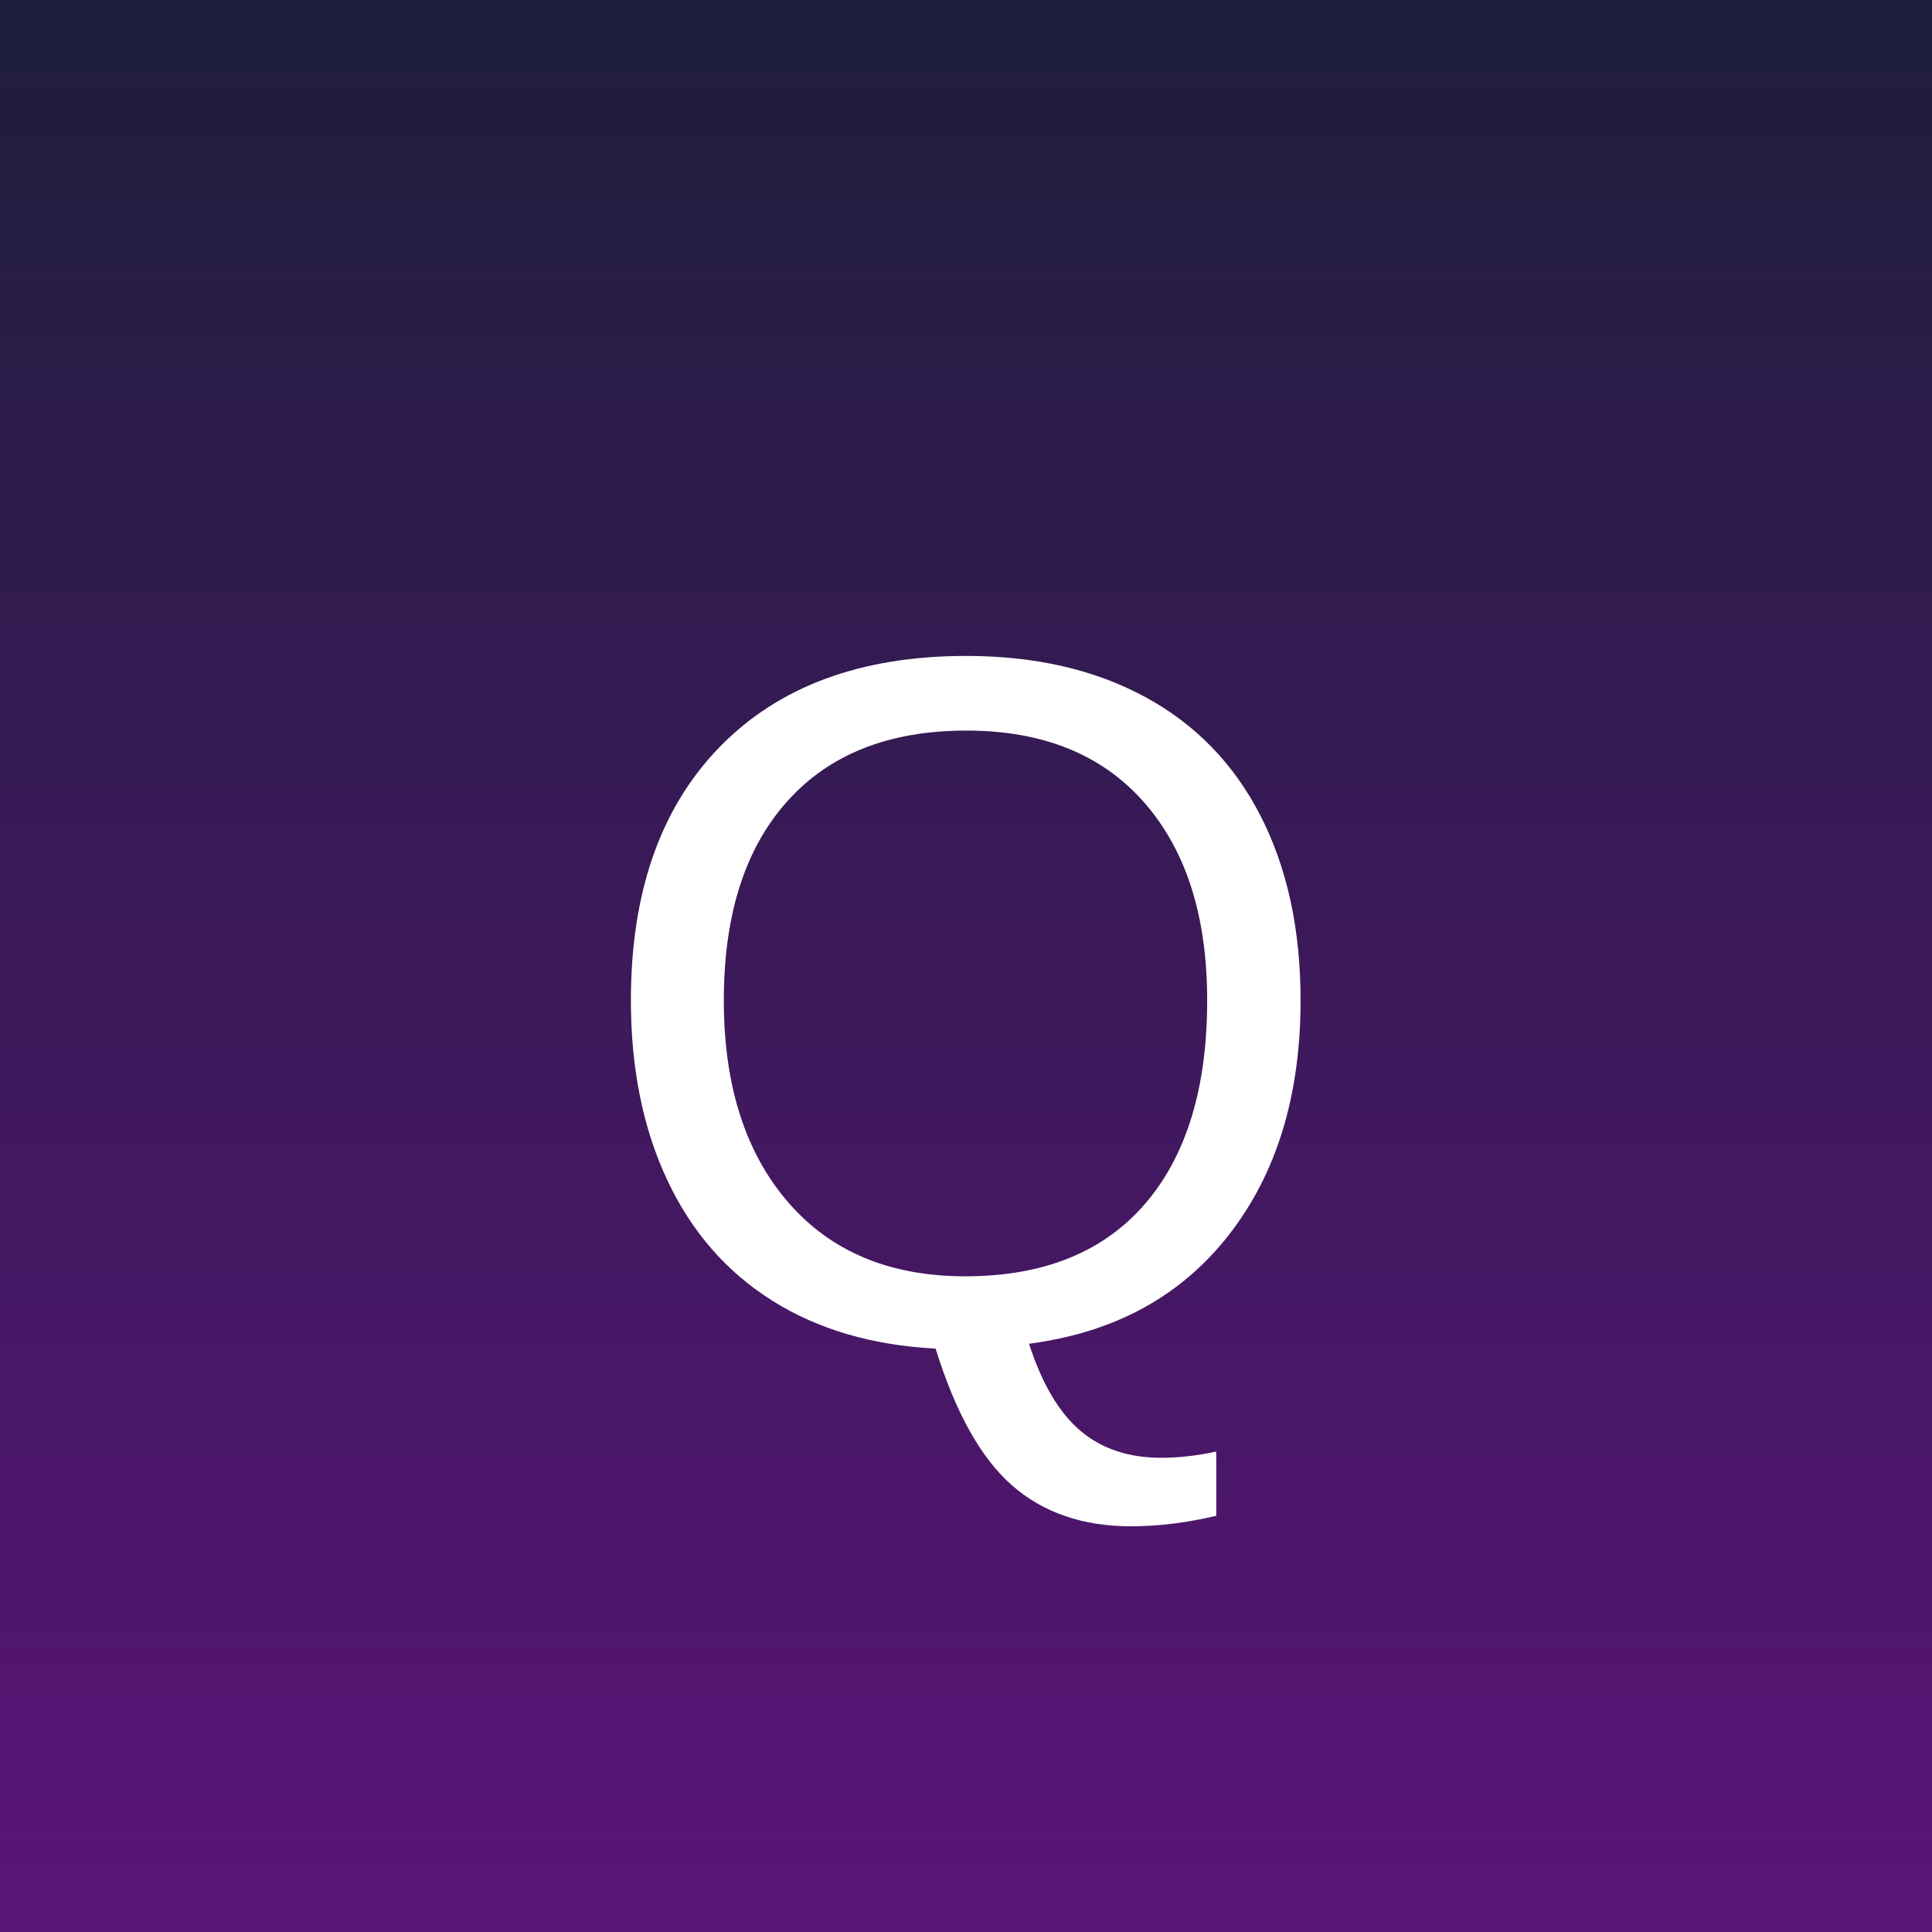
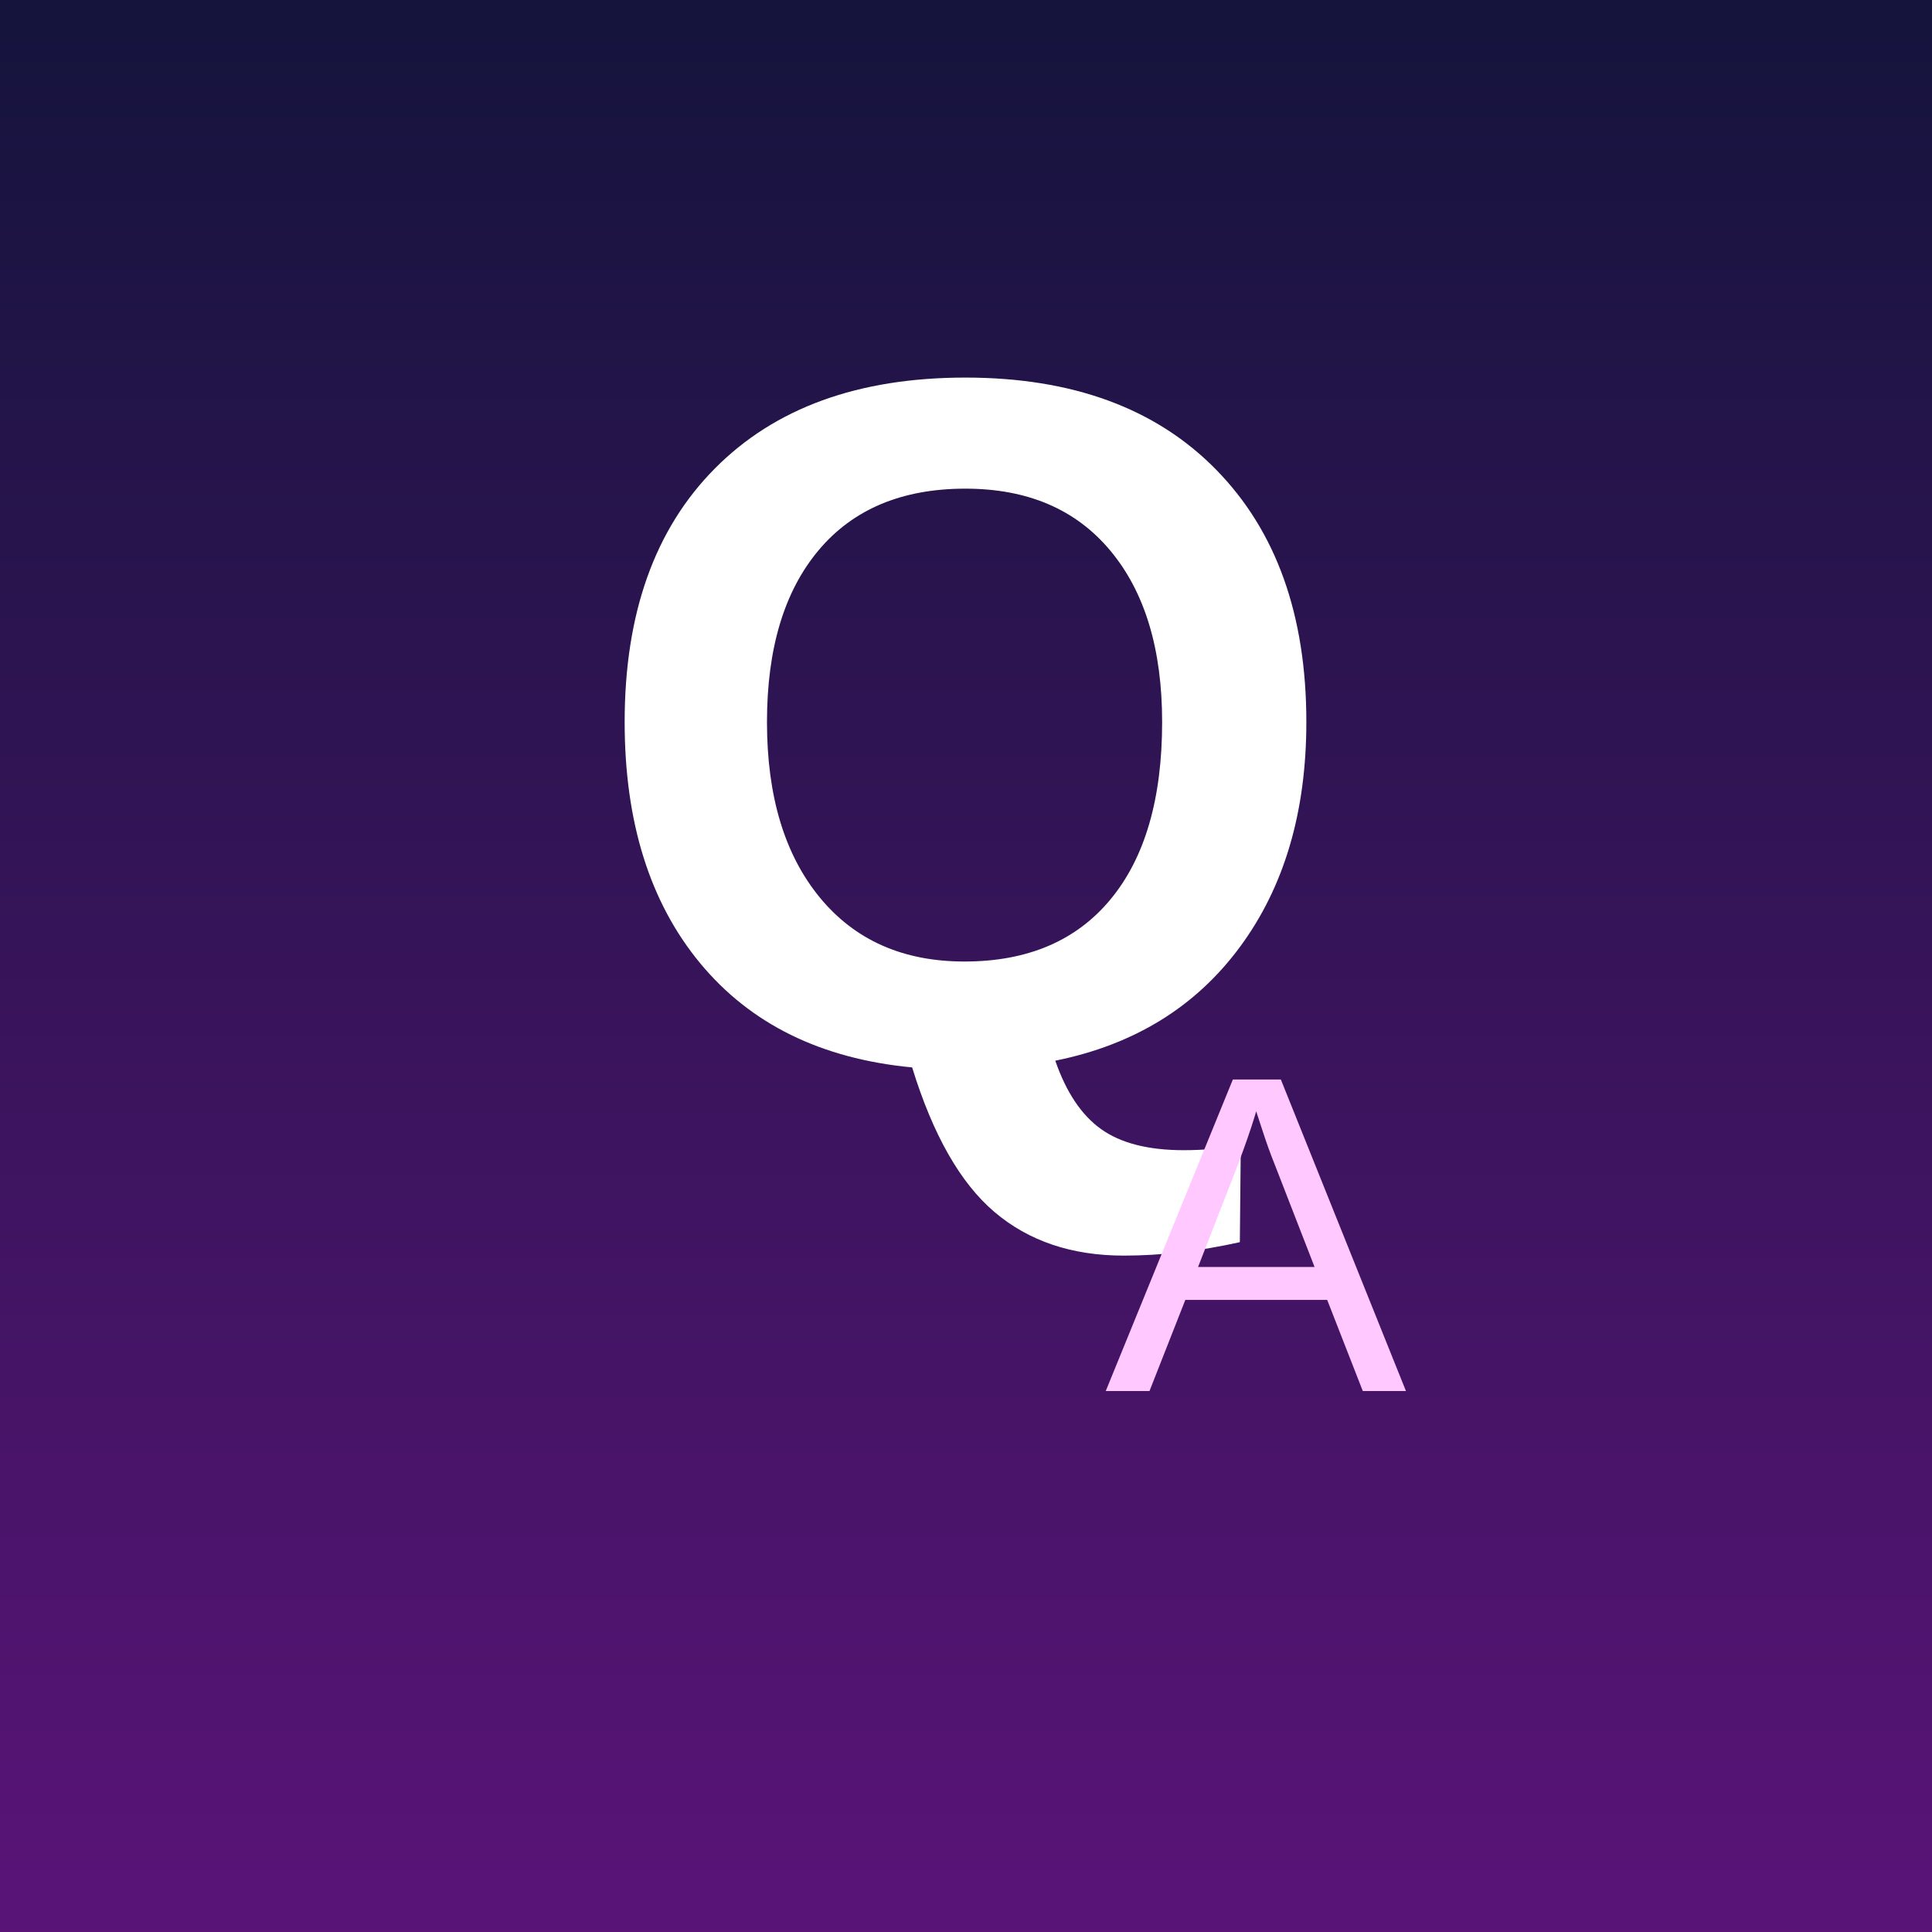
<svg xmlns="http://www.w3.org/2000/svg" width="256" height="256">
-   <rect width="100%" height="100%" fill="url(#grad)" />
-   <text x="50%" y="55%" dominant-baseline="middle" text-anchor="middle" font-size="130" fill="white" font-family="Arial">Q</text>
  <defs>
    <linearGradient id="grad" x1="0" y1="0" x2="0" y2="1">
-       <stop offset="0%" stop-color="#1e1e3c" />
+       <stop offset="0%" stop-color="#14143c" />
      <stop offset="100%" stop-color="#5a1478" />
    </linearGradient>
  </defs>
+   <rect width="100%" height="100%" fill="url(#grad)" />
+   <text x="50%" y="55%" text-anchor="middle" font-size="130" fill="white" font-family="Arial" font-weight="bold">Q</text>
+   <text x="65%" y="72%" text-anchor="middle" font-size="60" fill="#ffc8ff" font-family="Arial">A</text>
</svg>
